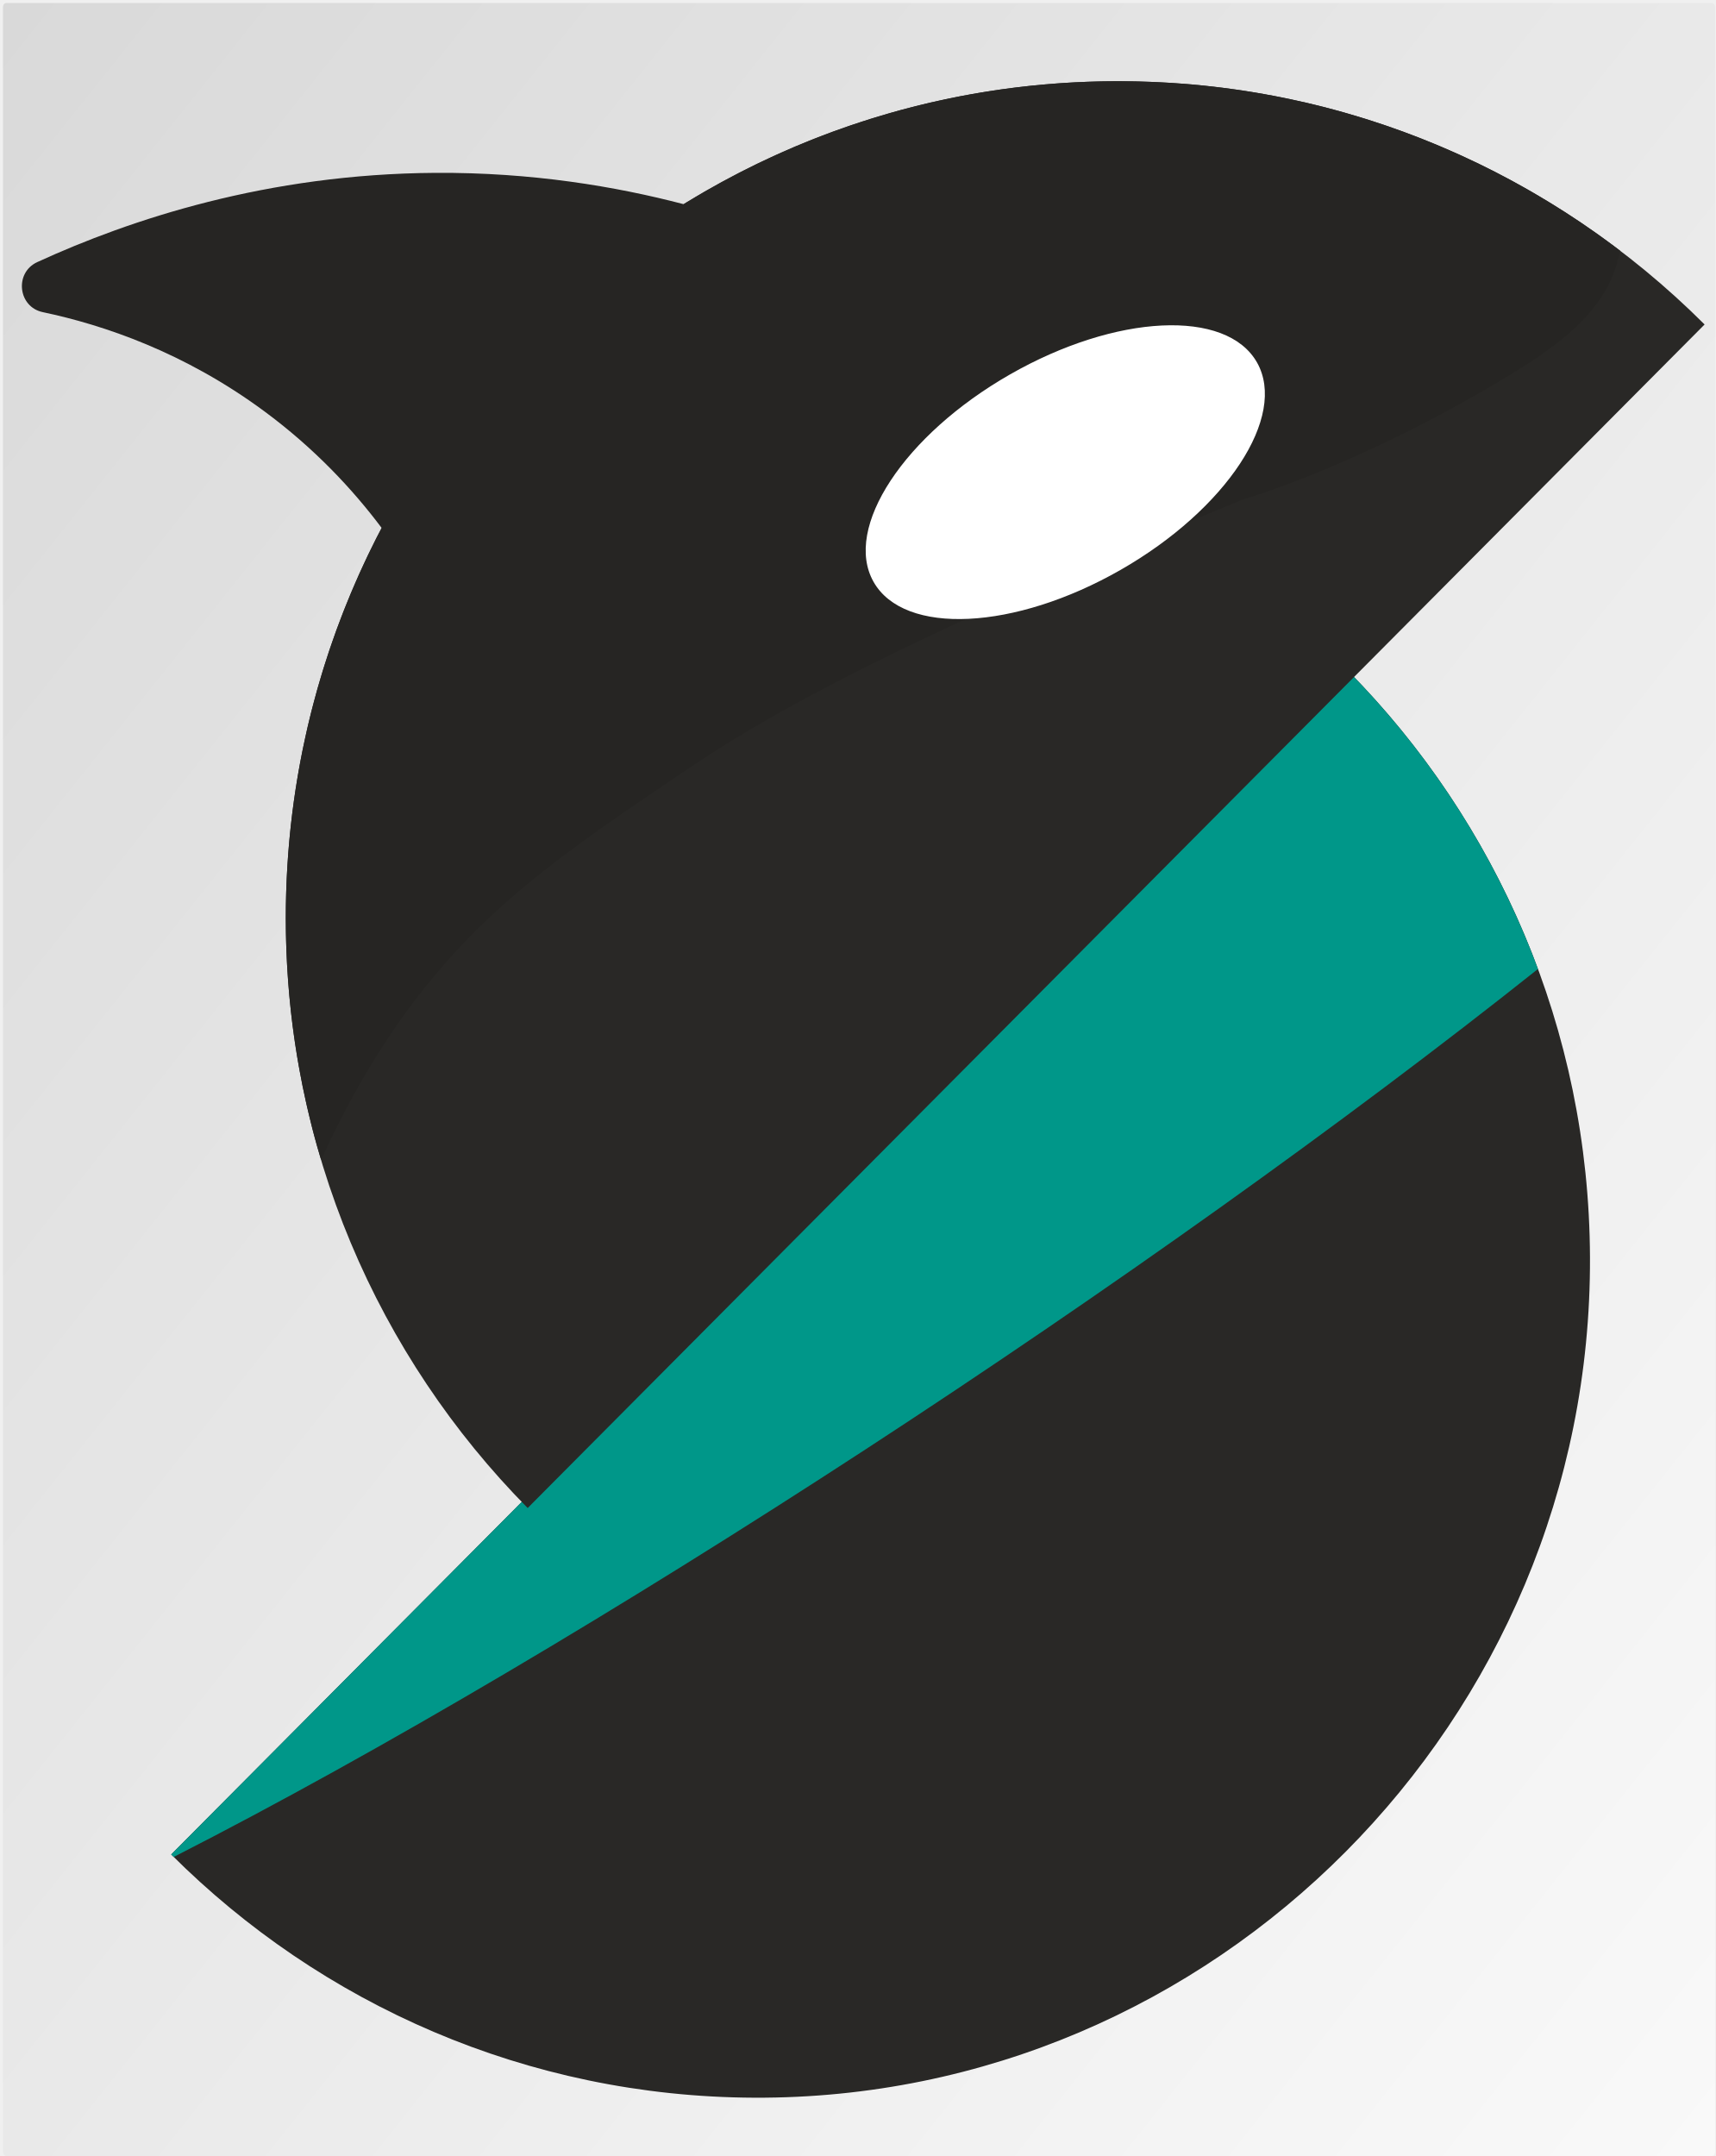
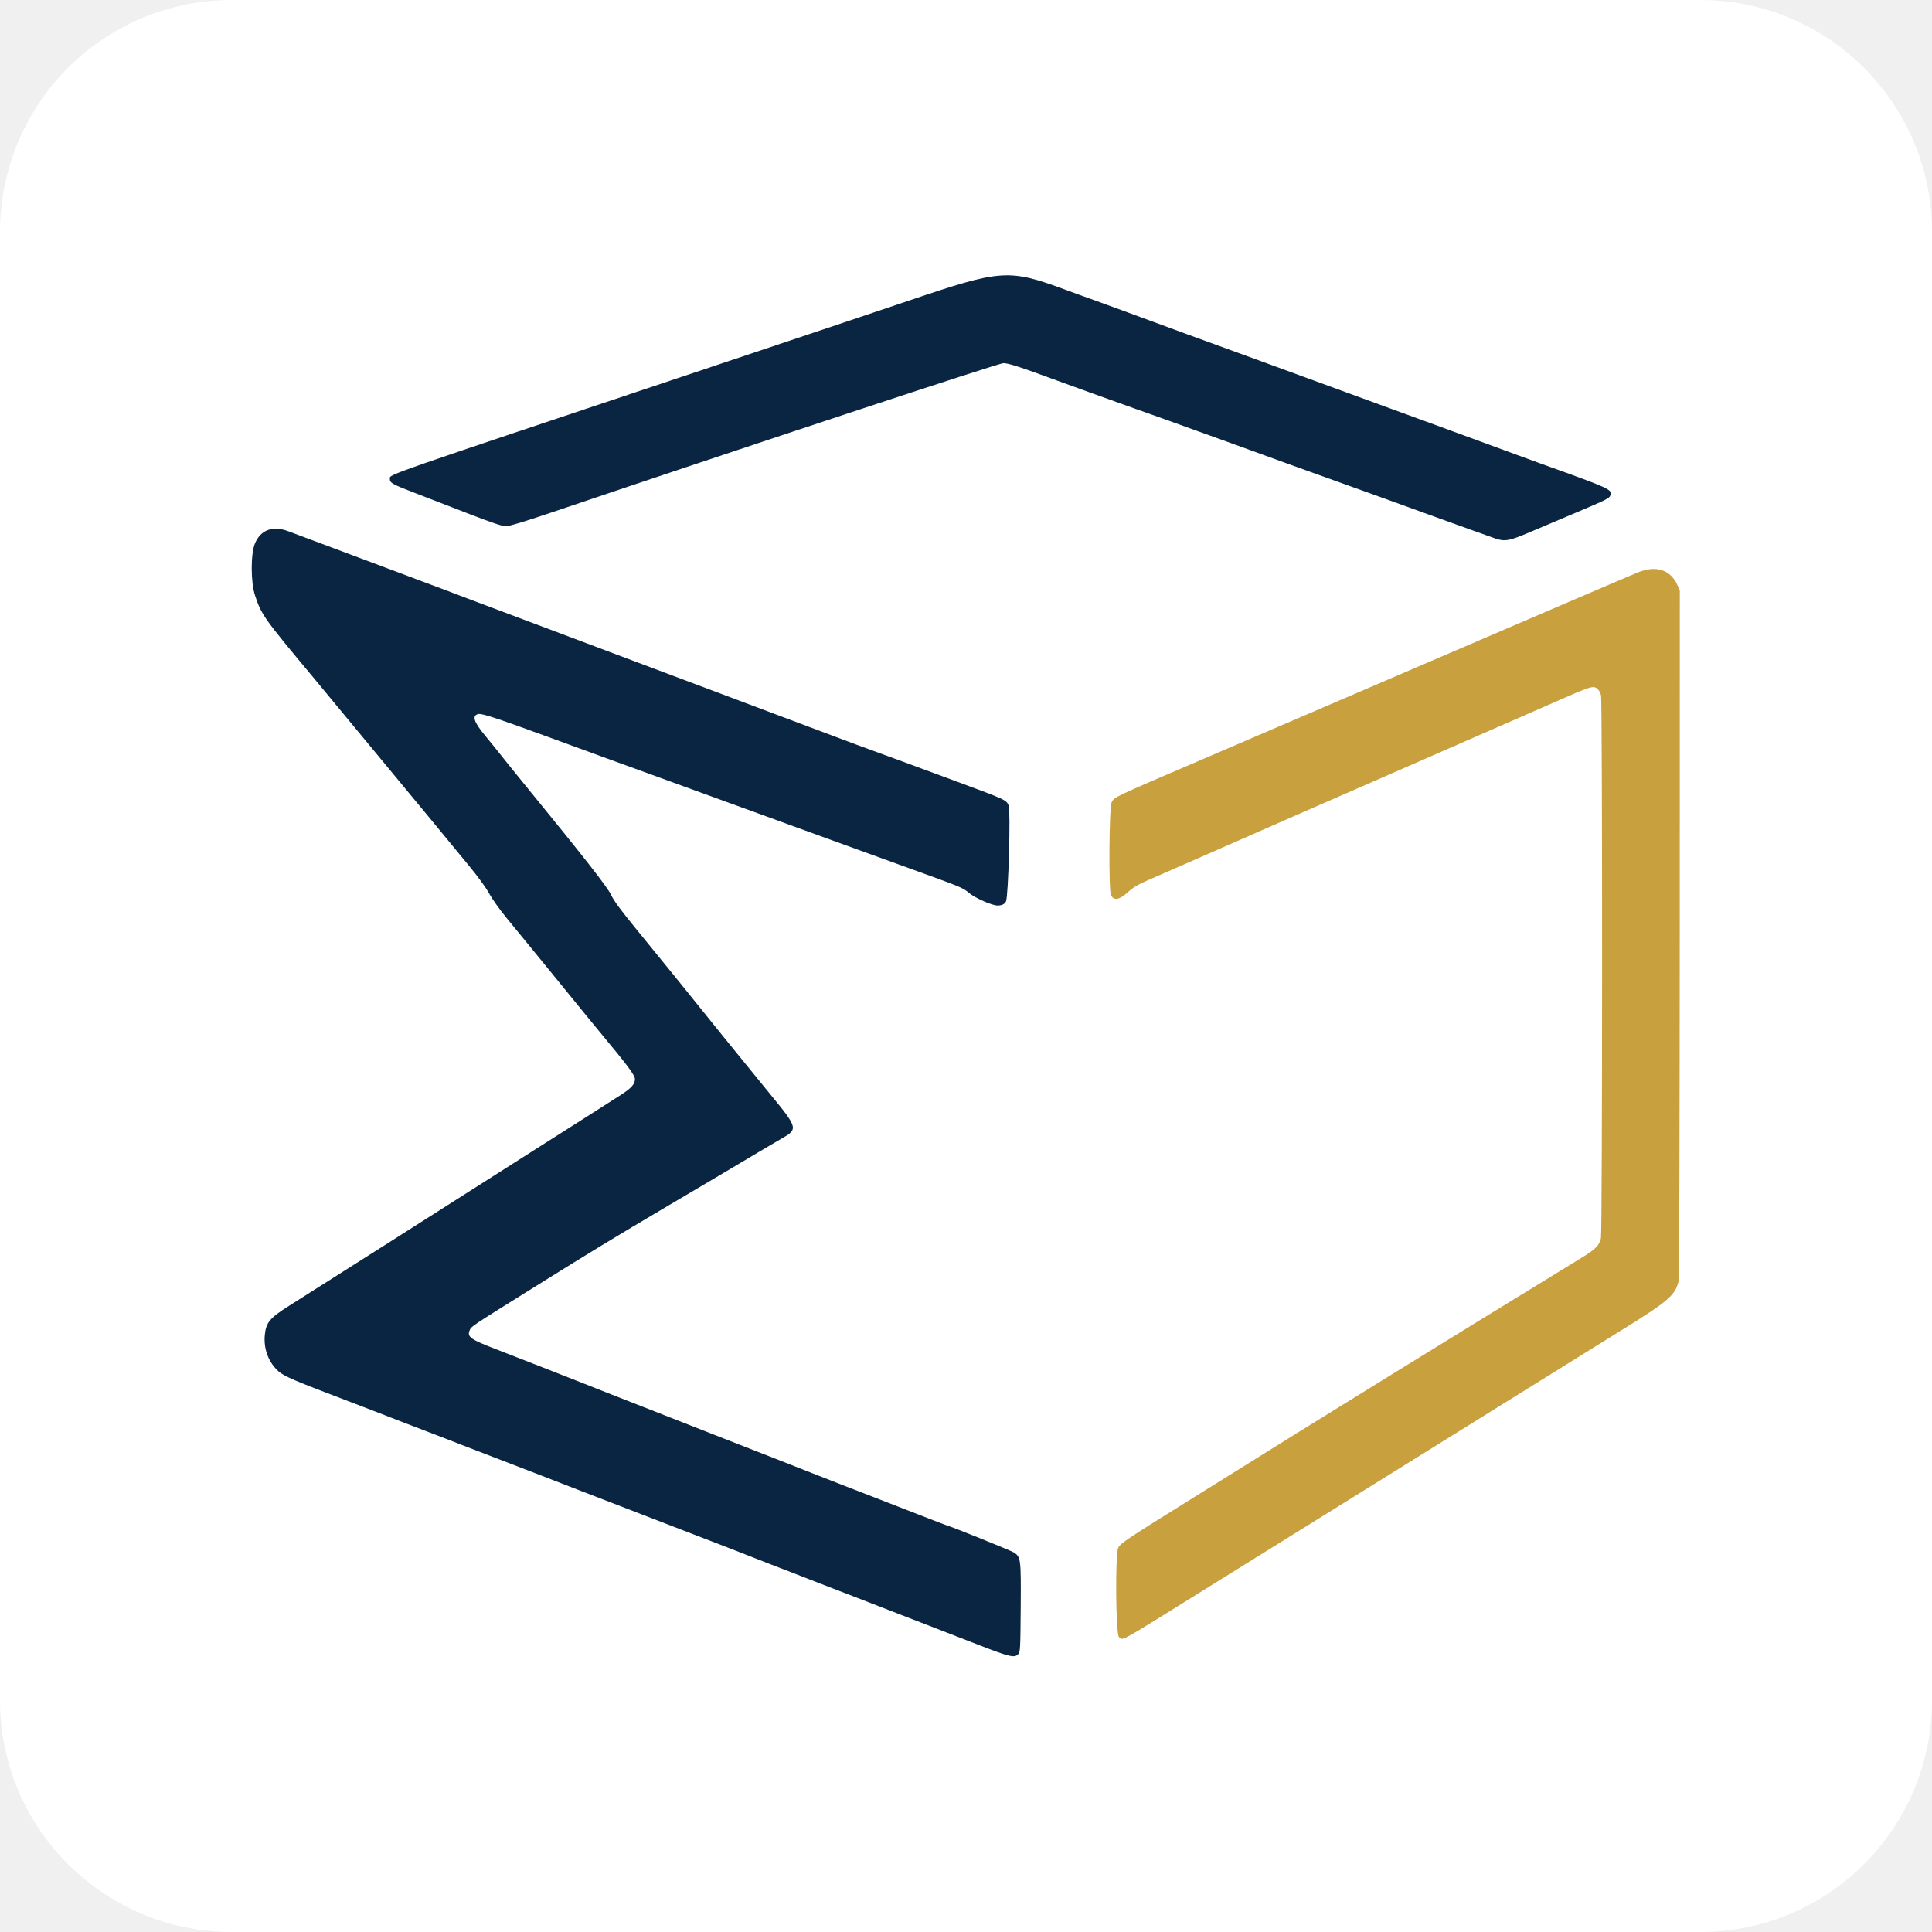
- <svg xmlns="http://www.w3.org/2000/svg" xmlns:xlink="http://www.w3.org/1999/xlink" version="1.1" id="svg2" width="814.987" height="1023.993" viewBox="0 0 814.987 1023.993">
-   <defs id="defs6">
-     <linearGradient id="linearGradient619">
-       <stop style="stop-color:#d9d9d9;stop-opacity:1;" offset="0" id="stop615" />
-       <stop style="stop-color:#f9f9f9;stop-opacity:1;" offset="1" id="stop617" />
-     </linearGradient>
-     <clipPath clipPathUnits="userSpaceOnUse" id="clipPath16">
-       <path d="M 0,792 H 612 V 0 H 0 Z" id="path14" />
-     </clipPath>
-     <linearGradient xlink:href="#linearGradient619" id="linearGradient621" x1="0" y1="0" x2="1024" y2="1024.997" gradientUnits="userSpaceOnUse" gradientTransform="matrix(0.7942637,0,0,0.998676,1.558406,1.358347)" />
-   </defs>
-   <g id="layer1" transform="matrix(0.9989575,0,0,0.9979921,-0.933722,0.0585938)">
-     <rect style="fill:url(#linearGradient621);fill-opacity:1;stroke-width:0.891" id="rect457" width="814.118" height="1024.636" x="2.35" y="1.358" rx="1.589" ry="1.997" />
-   </g>
-   <g id="g8" transform="matrix(1.333333,0,0,-1.333333,1.3995581e-8,1055.996)">
-     <g id="g10" transform="translate(1.258952,16.06244)">
-       <g id="g12" clip-path="url(#clipPath16)">
-         <g id="g18" transform="translate(59.7287,115.3517)">
-           <path d="m 0,0 c 53.332,-53.285 126.698,-86.317 207.744,-86.646 164.049,-0.664 298.355,134.38 297.699,299.337 -0.324,81.496 -33.176,155.271 -86.17,208.899 z" style="fill:#292826;fill-opacity:1;fill-rule:nonzero;stroke:none" id="path20" />
-         </g>
-         <g id="g22" transform="translate(479.0017,536.9419)">
-           <path d="m 0,0 -419.273,-421.59 c 0.298,-0.298 0.606,-0.587 0.906,-0.884 146.894,74.925 348.023,206.579 486.003,316.297 C 52.756,-65.97 29.506,-29.859 0,0" style="fill:#009789;fill-opacity:1;fill-rule:nonzero;stroke:none" id="path24" />
-         </g>
-         <g id="g26" transform="translate(397.0372,747)">
-           <path d="m 0,0 c -163.742,0 -296.482,-133.473 -296.482,-298.121 0,-81.979 32.915,-156.223 86.172,-210.117 l 419.273,421.59 C 155.364,-33.096 81.529,0 0,0" style="fill:#292826;fill-opacity:1;fill-rule:nonzero;stroke:none" id="path28" />
-         </g>
-         <g id="g30" transform="translate(397.0372,747)">
-           <path d="m 0,0 c -56.714,0 -109.702,-16.022 -154.751,-43.796 -24.127,6.312 -54.061,11.37 -88.437,11.157 -59.938,-0.372 -108.713,-16.603 -141.822,-31.784 -8.218,-3.768 -6.898,-15.967 1.941,-17.829 21.801,-4.593 50.498,-14.324 78.883,-35.28 17.931,-13.238 31.574,-27.883 41.856,-41.597 -21.794,-41.504 -34.152,-88.793 -34.152,-138.992 0,-29.952 4.412,-58.865 12.586,-86.137 12.54,27.79 25.699,46.391 29.916,52.184 27.229,37.41 56.015,56.883 98.542,85.651 31.328,21.193 74.856,46.047 199.916,97.449 0,0 39.121,11.017 91.587,42.212 20.912,12.433 36.823,24.17 41.863,42.526 0.355,1.293 0.677,2.57 0.973,3.83 C 129.175,-22.506 67.208,0 0,0" style="fill:#262523;fill-opacity:1;fill-rule:nonzero;stroke:none" id="path32" />
-         </g>
-         <g id="g34" transform="translate(446.5563,646.8041)">
-           <path d="m 0,0 c 10.875,-19.229 -10.891,-52.305 -48.616,-73.879 -37.725,-21.573 -77.124,-23.474 -88,-4.245 -10.875,19.229 10.891,52.305 48.617,73.879 C -50.274,17.328 -10.875,19.229 0,0" style="fill:#ffffff;fill-opacity:1;fill-rule:nonzero;stroke:none" id="path36" />
-         </g>
-       </g>
+ <svg xmlns="http://www.w3.org/2000/svg" width="1024" height="1024" viewBox="0 0 1024 1024">
+   <rect x="0" y="0" width="1024" height="1024" rx="122.88" fill="#FFFFFF" />
+   <g transform="translate(-286.029,-179.037) scale(3.5272)">
+     <g transform="translate(0.00,0.00) scale(1.0) translate(0,0)">
+       <path fill="#092541" d="M228.08,297.91C225.61,296.94 222.05,295.57 220.17,294.84C218.29,294.12 215.47,293.03 213.92,292.42C212.36,291.81 210.33,291.02 209.42,290.67C208.50,290.32 206.89,289.70 205.83,289.29C204.78,288.88 202.23,287.89 200.17,287.09C198.10,286.30 195.59,285.32 194.58,284.92C192.55,284.11 190.80,283.44 180.58,279.50C176.73,278.02 172.76,276.48 171.75,276.09C170.74,275.70 168.98,275.02 167.83,274.58C166.69,274.14 164.25,273.20 162.42,272.48C160.58,271.77 157.58,270.61 155.75,269.91C153.92,269.21 151.55,268.30 150.50,267.89C149.45,267.47 147.05,266.55 145.17,265.83C143.29,265.12 140.47,264.03 138.92,263.42C137.36,262.82 134.81,261.83 133.25,261.24C125.45,258.28 123.77,257.57 122.95,256.83C121.44,255.49 120.67,253.43 120.89,251.31C121.08,249.48 121.66,248.79 124.50,247.00C125.28,246.51 127.12,245.34 128.58,244.41C131.92,242.29 137.77,238.59 139.75,237.33C140.58,236.81 143.05,235.24 145.25,233.83C147.45,232.43 149.92,230.85 150.75,230.33C151.58,229.81 154.05,228.24 156.25,226.83C158.45,225.43 160.92,223.85 161.75,223.33C164.08,221.86 172.93,216.23 174.38,215.29C175.97,214.26 176.50,213.67 176.50,212.92C176.50,212.33 175.46,210.93 171.22,205.83C170.20,204.59 168.32,202.31 167.06,200.75C165.80,199.19 164.24,197.28 163.59,196.49C162.95,195.71 161.66,194.13 160.73,192.99C159.79,191.85 158.20,189.90 157.19,188.67C156.16,187.41 155.01,185.79 154.58,185.00C154.10,184.11 152.94,182.52 151.48,180.75C147.14,175.49 146.42,174.62 145.50,173.49C145.00,172.88 141.73,168.93 138.25,164.73C134.76,160.52 131.54,156.63 131.08,156.07C130.62,155.51 129.41,154.05 128.39,152.82C120.71,143.62 120.38,143.15 119.42,140.25C118.76,138.27 118.75,133.99 119.40,132.43C120.26,130.36 122.10,129.70 124.45,130.60C125.08,130.83 127.16,131.61 129.08,132.33C131.01,133.05 134.38,134.31 136.58,135.14C138.78,135.96 142.38,137.31 144.58,138.14C146.78,138.96 149.90,140.13 151.50,140.75C153.10,141.36 163.12,145.12 173.75,149.12C184.38,153.11 196.76,157.76 201.25,159.45C209.55,162.58 211.03,163.13 214.58,164.41C215.68,164.81 217.93,165.63 219.58,166.25C221.23,166.86 223.60,167.73 224.83,168.19C232.31,170.96 232.30,170.96 232.66,171.81C232.97,172.57 232.62,185.40 232.26,186.21C232.08,186.61 231.63,186.83 231.01,186.83C230.17,186.83 227.65,185.73 226.69,184.93C225.66,184.09 225.92,184.20 215.92,180.58C211.70,179.06 206.64,177.22 204.67,176.50C200.69,175.05 193.64,172.48 188.17,170.50C182.98,168.62 175.79,166.01 171.67,164.50C169.70,163.78 165.68,162.31 162.75,161.24C155.53,158.60 153.46,157.93 152.94,158.06C151.98,158.30 152.30,159.27 154.03,161.35C154.61,162.04 155.58,163.24 156.19,164.01C156.79,164.79 158.58,166.99 160.15,168.92C168.91,179.64 172.37,184.07 172.92,185.23C173.32,186.10 174.34,187.48 176.74,190.42C180.58,195.12 184.78,200.29 186.42,202.35C187.06,203.15 188.48,204.92 189.58,206.27C190.68,207.62 192.22,209.52 193.01,210.49C193.79,211.46 195.54,213.60 196.88,215.24C201.01,220.27 201.05,220.44 198.50,221.87C198.00,222.16 196.50,223.04 195.17,223.83C193.84,224.63 191.10,226.25 189.08,227.45C187.07,228.64 183.73,230.61 181.67,231.83C173.32,236.76 169.70,238.97 161.42,244.14C151.57,250.29 151.92,250.06 151.66,250.68C151.26,251.66 151.78,252.02 155.75,253.55C157.31,254.15 160.20,255.28 162.17,256.05C164.14,256.83 166.65,257.81 167.75,258.24C168.85,258.68 170.80,259.44 172.08,259.95C179.24,262.76 182.55,264.06 188.50,266.39C192.12,267.81 196.17,269.40 197.50,269.91C198.83,270.43 201.42,271.45 203.25,272.17C206.16,273.32 208.76,274.33 213.50,276.16C214.19,276.43 216.68,277.40 219.05,278.32C221.41,279.24 223.38,280.00 223.42,280.00C223.70,280.00 233.03,283.77 233.46,284.05C234.49,284.74 234.52,285.00 234.47,292.36C234.42,298.58 234.40,298.99 234.10,299.32C233.55,299.92 232.83,299.76 228.08,297.91ZM305.83,131.69C305.33,131.51 303.53,130.87 301.83,130.26C300.14,129.65 297.74,128.79 296.50,128.34C295.26,127.90 291.21,126.43 287.50,125.08C283.79,123.74 279.51,122.20 278.00,121.67C276.49,121.13 274.84,120.54 274.33,120.35C273.30,119.96 259.34,114.91 255.75,113.63C254.47,113.17 252.52,112.48 251.42,112.09C247.66,110.75 242.42,108.86 240.08,108.00C234.36,105.89 232.63,105.33 231.86,105.33C231.17,105.33 193.86,117.66 163.80,127.82C159.75,129.19 157.61,129.83 157.11,129.83C156.57,129.83 155.13,129.35 151.81,128.07C149.30,127.10 145.79,125.74 144.00,125.05C139.88,123.47 139.67,123.35 139.67,122.66C139.67,122.03 138.69,122.37 186.17,106.50C199.32,102.10 213.53,97.34 217.75,95.91C231.55,91.23 232.66,91.15 241.17,94.29C243.05,94.98 245.07,95.72 245.67,95.92C246.26,96.13 248.51,96.96 250.67,97.75C254.70,99.25 263.62,102.51 270.08,104.85C272.10,105.59 274.84,106.59 276.17,107.08C277.50,107.57 280.68,108.74 283.25,109.67C285.82,110.61 288.93,111.74 290.17,112.20C291.40,112.66 294.03,113.62 296.00,114.33C297.97,115.05 301.35,116.29 303.50,117.08C305.65,117.87 308.13,118.78 309.00,119.10C309.87,119.42 311.60,120.05 312.83,120.50C323.07,124.17 323.36,124.31 323.08,125.18C322.94,125.63 322.54,125.83 318.00,127.75C315.66,128.73 312.52,130.07 311.01,130.71C307.93,132.03 307.23,132.16 305.83,131.69Z" />
+       <path fill="#C8A03E" d="M249.24,296.76C248.75,296.40 248.65,284.25 249.13,283.33C249.50,282.63 250.11,282.22 261.00,275.44C265.45,272.67 272.35,268.37 276.33,265.89C280.32,263.41 286.25,259.74 289.50,257.74C292.75,255.75 295.68,253.94 296.00,253.74C296.32,253.53 299.25,251.73 302.50,249.73C305.75,247.74 310.37,244.91 312.75,243.44C315.13,241.98 317.83,240.33 318.74,239.77C320.84,238.48 321.43,237.89 321.66,236.81C321.88,235.75 321.90,156.23 321.67,155.25C321.59,154.88 321.35,154.45 321.16,154.29C320.48,153.75 320.34,153.79 314.67,156.28C313.52,156.79 311.76,157.56 310.75,158.00C306.28,159.95 300.58,162.44 298.67,163.28C297.52,163.79 295.76,164.56 294.75,165.00C293.74,165.44 290.48,166.87 287.50,168.17C278.94,171.92 277.98,172.34 276.83,172.83C276.24,173.09 273.50,174.28 270.75,175.50C268.00,176.71 263.39,178.73 260.50,180.00C257.61,181.26 254.43,182.65 253.42,183.10C252.06,183.69 251.34,184.13 250.63,184.78C249.31,186.00 248.44,186.15 248.03,185.24C247.67,184.47 247.76,172.06 248.13,171.33C248.53,170.53 248.33,170.62 261.61,164.93C272.29,160.34 292.93,151.48 317.00,141.13C321.90,139.03 326.48,137.07 327.17,136.79C329.94,135.66 332.13,136.36 333.16,138.70L333.51,139.48L333.50,191.03C333.49,219.38 333.43,242.85 333.35,243.19C332.84,245.39 331.86,246.24 324.69,250.68C319.66,253.80 313.20,257.82 304.08,263.50C302.07,264.76 297.30,267.72 293.50,270.08C289.70,272.45 284.63,275.59 282.25,277.08C279.87,278.56 275.70,281.15 273.00,282.83C270.30,284.51 265.83,287.29 263.08,289.00C248.72,297.94 249.93,297.27 249.24,296.76Z" />
    </g>
  </g>
</svg>
